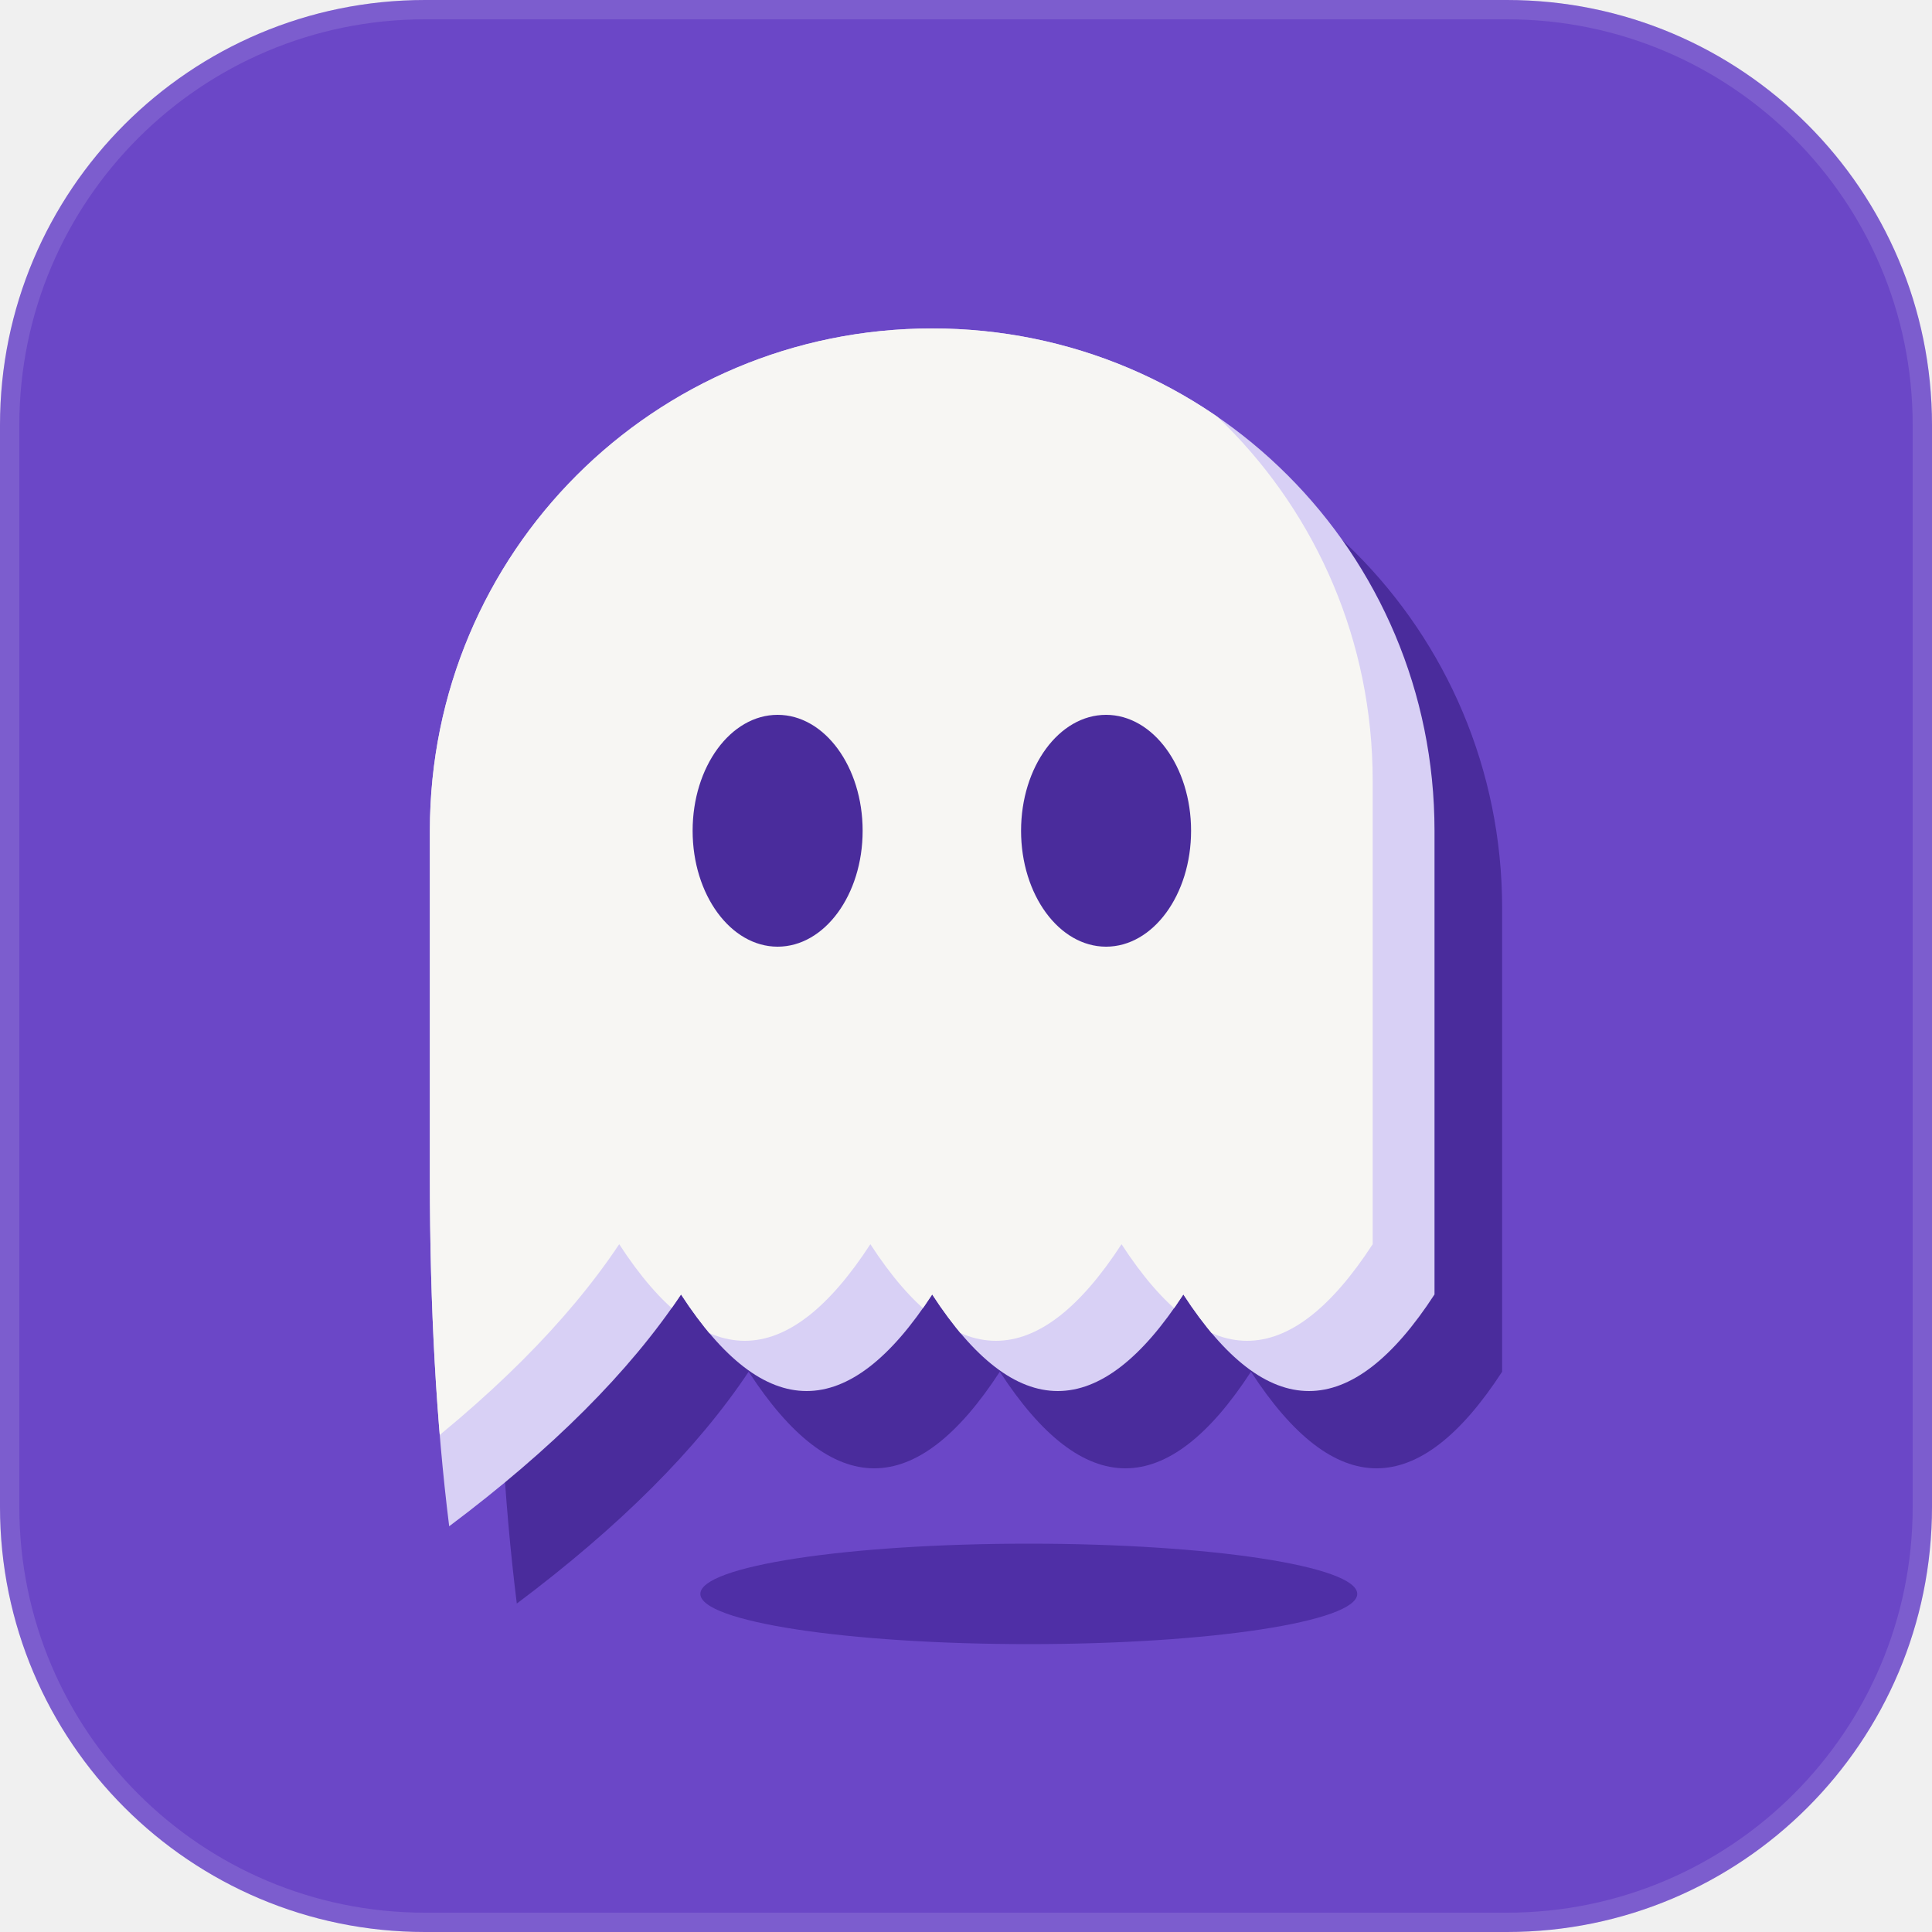
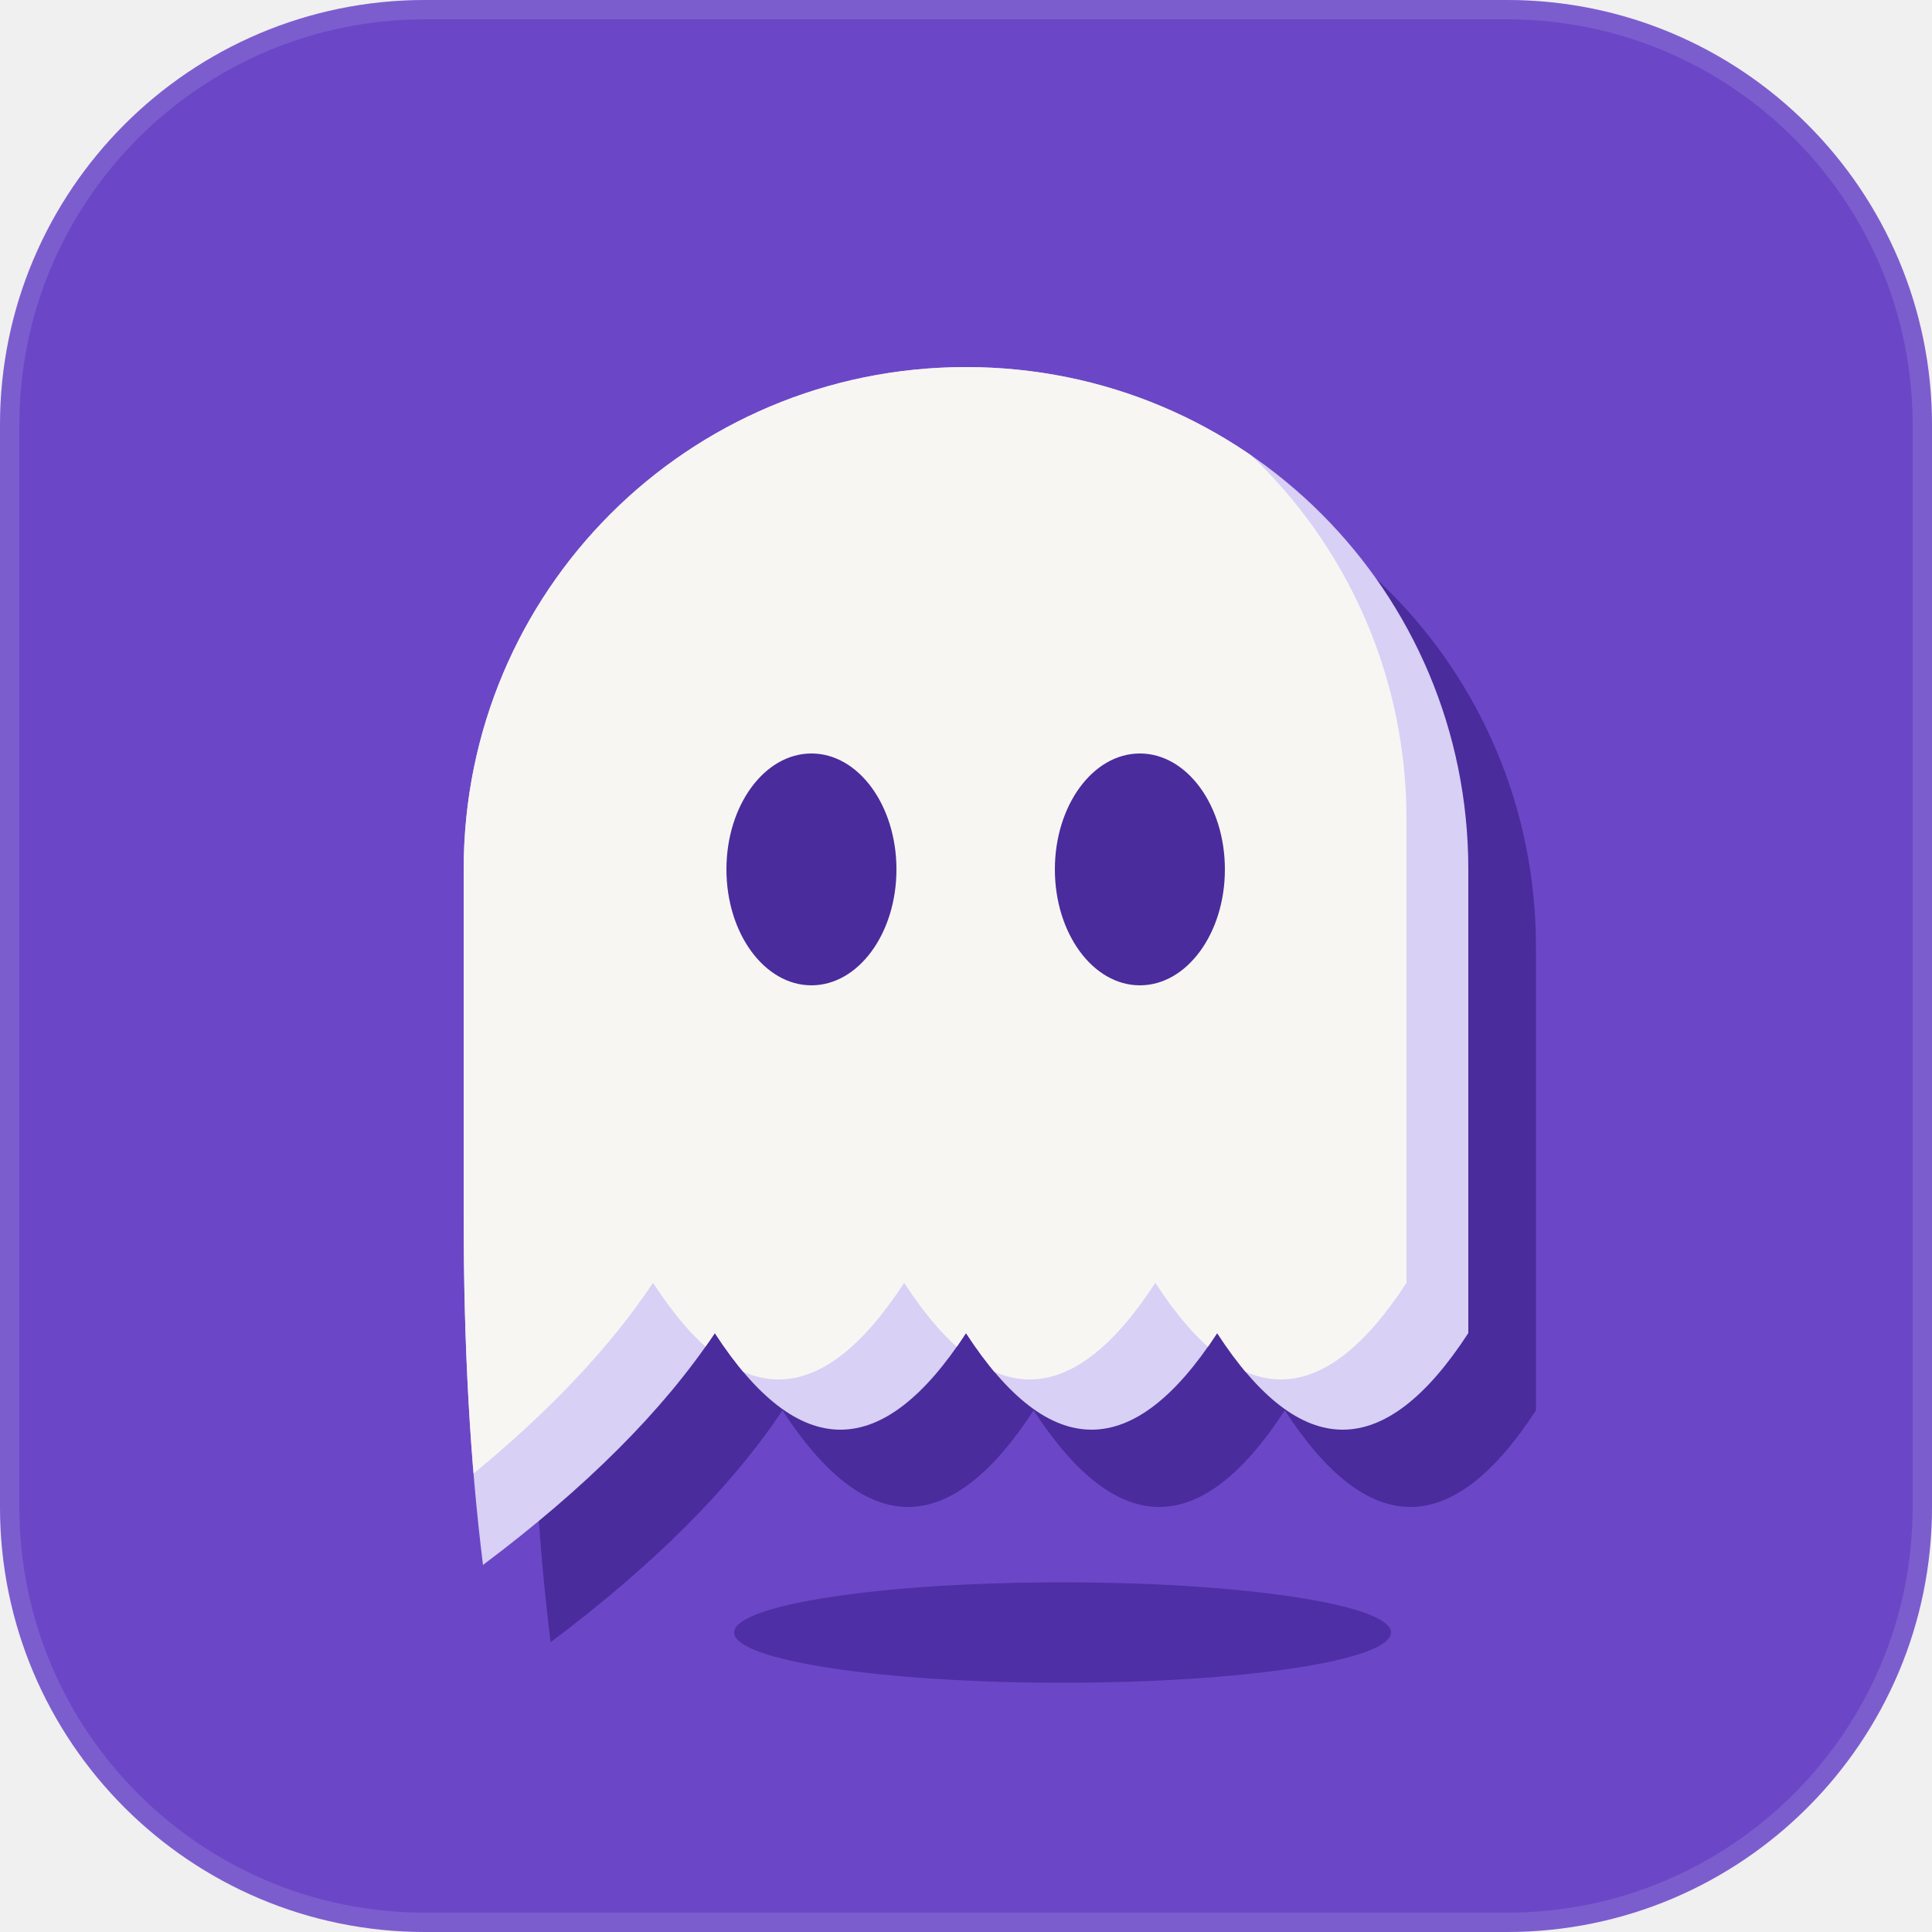
<svg xmlns="http://www.w3.org/2000/svg" width="1024" height="1024" viewBox="0 0 100 100">
  <defs>
    <clipPath id="ghost-clip">
      <path d="M24 50 C24 35.6 35.6 24 50 24 C64.4 24 76 35.6 76 50 V74 Q69.5 84 63 74 Q56.5 84 50 74 Q43.5 84 37 74 Q33 80 25 86 Q24 78 24 68 Z" />
    </clipPath>
  </defs>
  <rect width="100" height="100" rx="22" fill="#6B47C7" />
  <rect x="0.5" y="0.5" width="99" height="99" rx="21.5" fill="none" stroke="#FFFFFF" stroke-opacity="0.12" />
-   <g transform="translate(-1.75 -7)">
+   <g transform="translate(0 -5)">
    <ellipse cx="55" cy="89.5" rx="17" ry="2.6" fill="#4F2FA6" />
    <path d="M24 50 C24 35.6 35.6 24 50 24 C64.4 24 76 35.6 76 50 V74 Q69.5 84 63 74 Q56.5 84 50 74 Q43.5 84 37 74 Q33 80 25 86 Q24 78 24 68 Z" fill="#4A2C9C" transform="translate(3.5 4)" />
    <path d="M24 50 C24 35.6 35.6 24 50 24 C64.4 24 76 35.6 76 50 V74 Q69.5 84 63 74 Q56.5 84 50 74 Q43.5 84 37 74 Q33 80 25 86 Q24 78 24 68 Z" fill="#D8D0F5" />
    <g clip-path="url(#ghost-clip)">
      <path d="M24 50 C24 35.6 35.6 24 50 24 C64.4 24 76 35.6 76 50 V74 Q69.5 84 63 74 Q56.5 84 50 74 Q43.5 84 37 74 Q33 80 25 86 Q24 78 24 68 Z" fill="#F7F6F3" transform="translate(-3.2 -2.6)" />
    </g>
    <ellipse cx="42" cy="50" rx="4.4" ry="6" fill="#4A2C9C" />
    <ellipse cx="59" cy="50" rx="4.4" ry="6" fill="#4A2C9C" />
  </g>
</svg>
